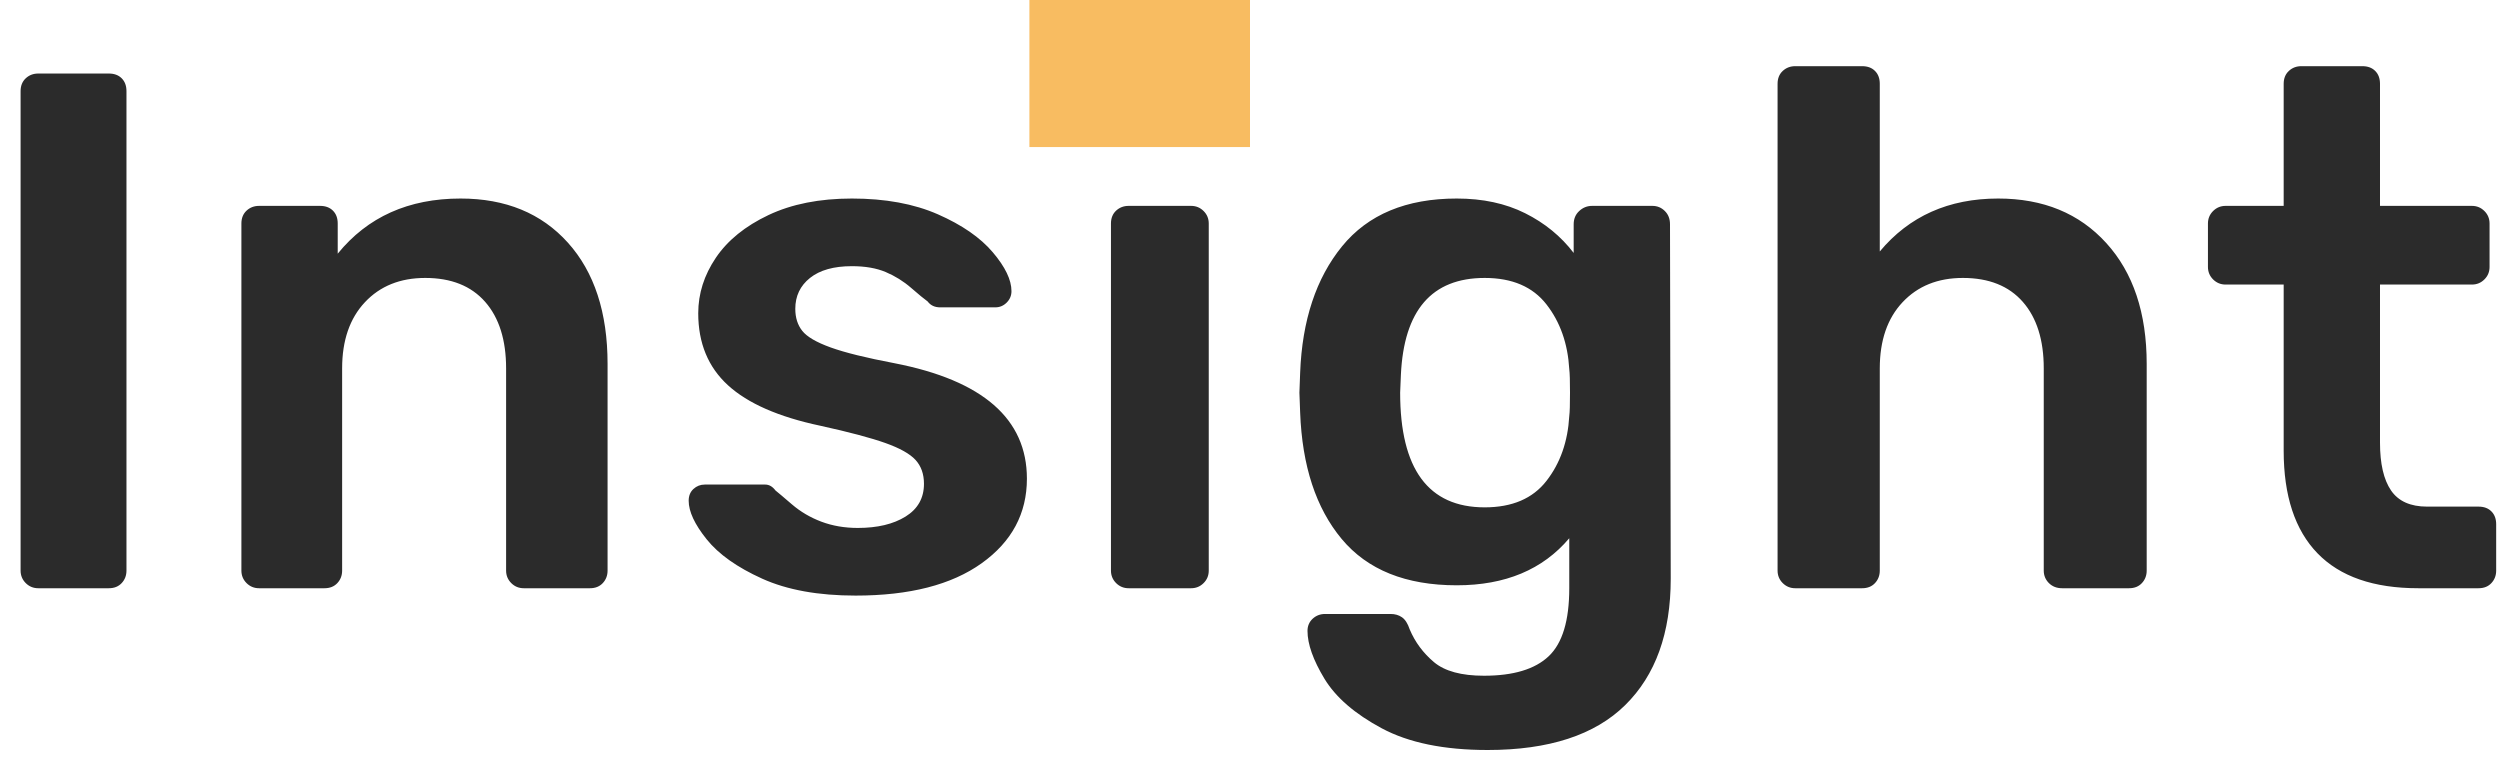
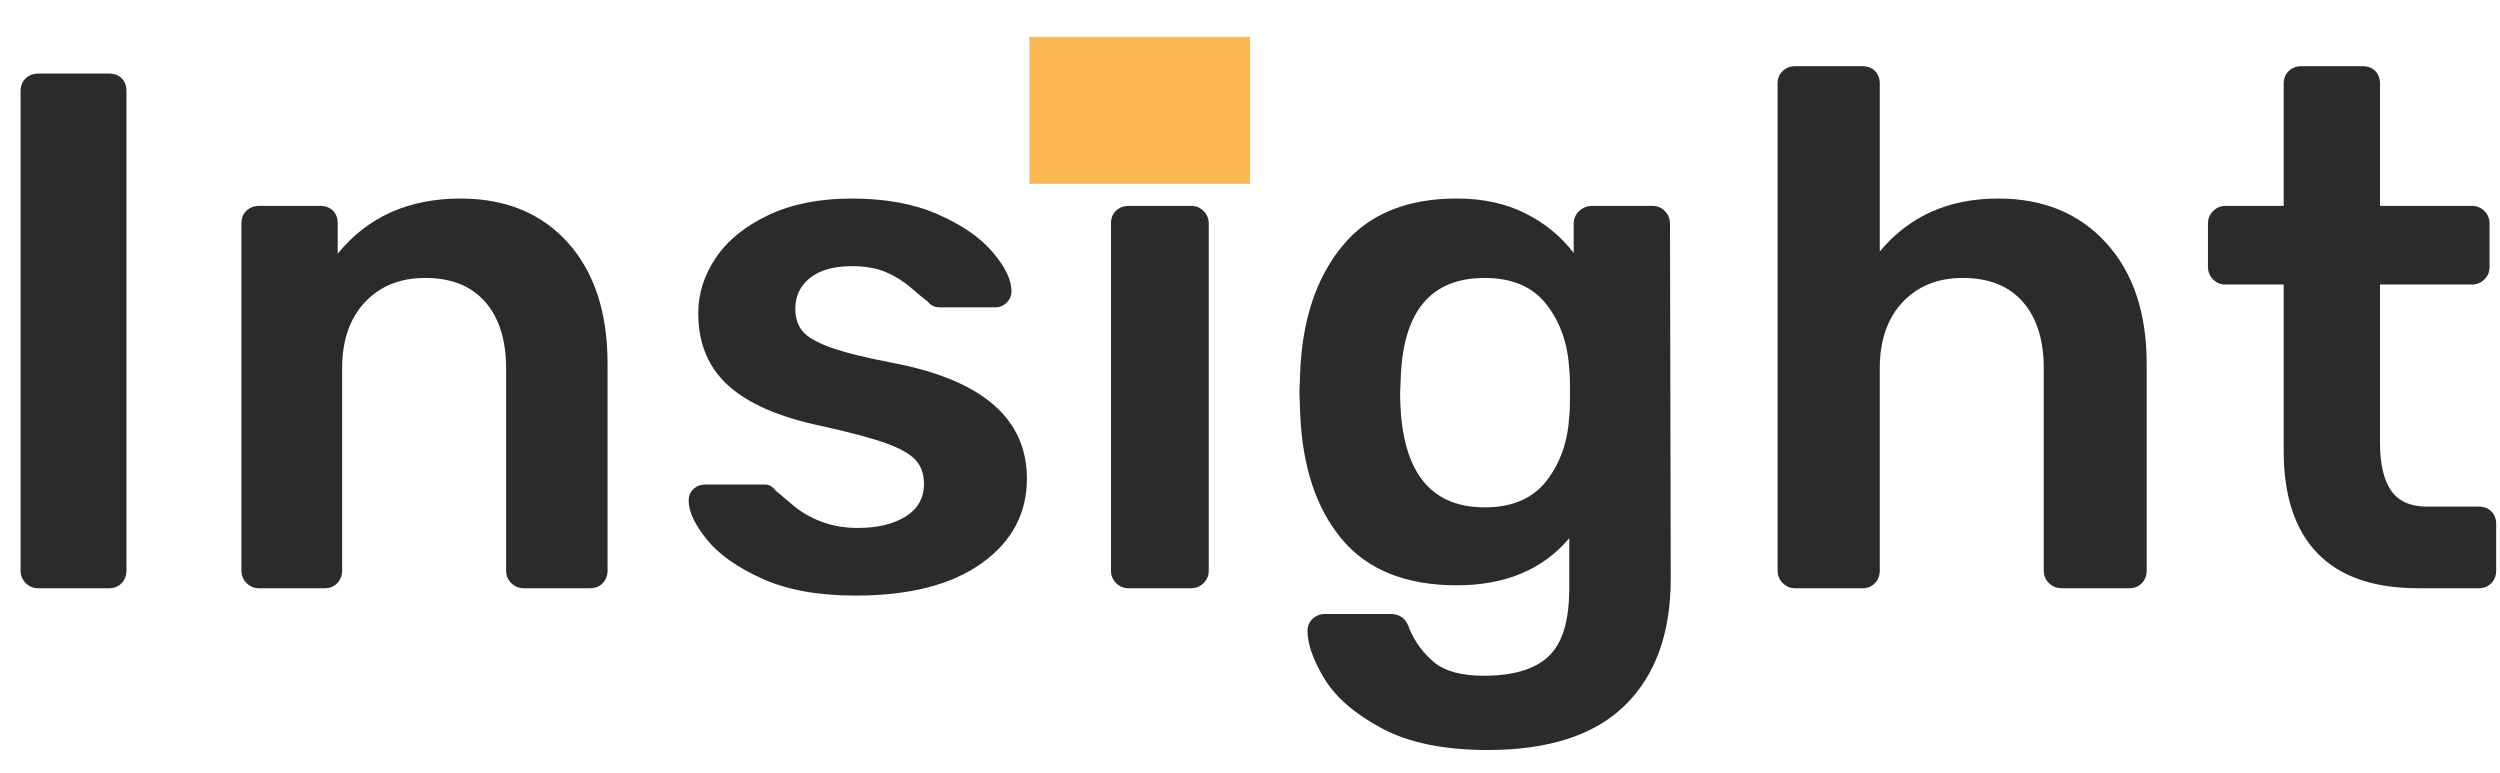
<svg xmlns="http://www.w3.org/2000/svg" width="68px" height="21px" viewBox="0 0 68 21" version="1.1">
  <g id="insight-mobile" stroke="none" stroke-width="1" fill="none" fill-rule="evenodd">
    <g id="Mobile---landing-page" transform="translate(-125, -23)">
      <g id="Title" transform="translate(125, 20)">
        <rect id="Rectangle" x="0" y="0" width="71" height="24" />
        <path d="M1.04,19 C0.907,19 0.793,18.953 0.7,18.86 C0.607,18.767 0.56,18.653 0.56,18.52 L0.56,5.48 C0.56,5.333 0.607,5.217 0.7,5.13 C0.793,5.043 0.907,5 1.04,5 L2.96,5 C3.107,5 3.223,5.043 3.31,5.13 C3.397,5.217 3.44,5.333 3.44,5.48 L3.44,18.52 C3.44,18.653 3.397,18.767 3.31,18.86 C3.223,18.953 3.107,19 2.96,19 L1.04,19 Z M7.046,19 C6.913,19 6.799,18.953 6.706,18.86 C6.613,18.767 6.566,18.653 6.566,18.52 L6.566,9.08 C6.566,8.933 6.613,8.817 6.706,8.73 C6.799,8.643 6.913,8.6 7.046,8.6 L8.706,8.6 C8.853,8.6 8.969,8.643 9.056,8.73 C9.143,8.817 9.186,8.933 9.186,9.08 L9.186,9.9 C9.999,8.9 11.113,8.4 12.526,8.4 C13.753,8.4 14.726,8.8 15.446,9.6 C16.166,10.4 16.526,11.5 16.526,12.9 L16.526,18.52 C16.526,18.653 16.483,18.767 16.396,18.86 C16.309,18.953 16.193,19 16.046,19 L14.246,19 C14.113,19 13.999,18.953 13.906,18.86 C13.813,18.767 13.766,18.653 13.766,18.52 L13.766,13.02 C13.766,12.247 13.576,11.643 13.196,11.21 C12.816,10.777 12.273,10.56 11.566,10.56 C10.886,10.56 10.339,10.78 9.926,11.22 C9.513,11.66 9.306,12.26 9.306,13.02 L9.306,18.52 C9.306,18.653 9.263,18.767 9.176,18.86 C9.089,18.953 8.973,19 8.826,19 L7.046,19 Z M23.272,19.2 C22.259,19.2 21.412,19.047 20.732,18.74 C20.052,18.433 19.549,18.077 19.222,17.67 C18.895,17.263 18.732,16.913 18.732,16.62 C18.732,16.487 18.775,16.38 18.862,16.3 C18.949,16.22 19.052,16.18 19.172,16.18 L20.812,16.18 C20.919,16.18 21.012,16.233 21.092,16.34 C21.159,16.393 21.309,16.52 21.542,16.72 C21.775,16.92 22.042,17.077 22.342,17.19 C22.642,17.303 22.972,17.36 23.332,17.36 C23.865,17.36 24.299,17.257 24.632,17.05 C24.965,16.843 25.132,16.547 25.132,16.16 C25.132,15.893 25.055,15.677 24.902,15.51 C24.749,15.343 24.475,15.19 24.082,15.05 C23.689,14.91 23.099,14.753 22.312,14.58 C21.179,14.34 20.342,13.973 19.802,13.48 C19.262,12.987 18.992,12.333 18.992,11.52 C18.992,10.987 19.152,10.483 19.472,10.01 C19.792,9.537 20.269,9.15 20.902,8.85 C21.535,8.55 22.292,8.4 23.172,8.4 C24.079,8.4 24.859,8.543 25.512,8.83 C26.165,9.117 26.662,9.46 27.002,9.86 C27.342,10.26 27.512,10.613 27.512,10.92 C27.512,11.04 27.469,11.143 27.382,11.23 C27.295,11.317 27.192,11.36 27.072,11.36 L25.572,11.36 C25.425,11.36 25.312,11.307 25.232,11.2 C25.139,11.133 24.989,11.01 24.782,10.83 C24.575,10.65 24.345,10.507 24.092,10.4 C23.839,10.293 23.532,10.24 23.172,10.24 C22.679,10.24 22.299,10.347 22.032,10.56 C21.765,10.773 21.632,11.053 21.632,11.4 C21.632,11.64 21.695,11.84 21.822,12 C21.949,12.16 22.205,12.31 22.592,12.45 C22.979,12.59 23.559,12.733 24.332,12.88 C26.732,13.347 27.932,14.393 27.932,16.02 C27.932,16.967 27.522,17.733 26.702,18.32 C25.882,18.907 24.739,19.2 23.272,19.2 Z M30.618,6.9 C30.485,6.9 30.372,6.853 30.278,6.76 C30.185,6.667 30.138,6.553 30.138,6.42 L30.138,4.96 C30.138,4.813 30.185,4.693 30.278,4.6 C30.372,4.507 30.485,4.46 30.618,4.46 L32.458,4.46 C32.605,4.46 32.725,4.507 32.818,4.6 C32.912,4.693 32.958,4.813 32.958,4.96 L32.958,6.42 C32.958,6.553 32.908,6.667 32.808,6.76 C32.708,6.853 32.592,6.9 32.458,6.9 L30.618,6.9 Z M30.698,19 C30.565,19 30.452,18.953 30.358,18.86 C30.265,18.767 30.218,18.653 30.218,18.52 L30.218,9.08 C30.218,8.933 30.265,8.817 30.358,8.73 C30.452,8.643 30.565,8.6 30.698,8.6 L32.398,8.6 C32.532,8.6 32.645,8.647 32.738,8.74 C32.832,8.833 32.878,8.947 32.878,9.08 L32.878,18.52 C32.878,18.653 32.832,18.767 32.738,18.86 C32.645,18.953 32.532,19 32.398,19 L30.698,19 Z M40.464,23.4 C39.278,23.4 38.318,23.203 37.584,22.81 C36.851,22.417 36.331,21.967 36.024,21.46 C35.718,20.953 35.564,20.52 35.564,20.16 C35.564,20.027 35.611,19.917 35.704,19.83 C35.798,19.743 35.911,19.7 36.044,19.7 L37.824,19.7 C37.944,19.7 38.048,19.73 38.134,19.79 C38.221,19.85 38.291,19.96 38.344,20.12 C38.491,20.467 38.711,20.763 39.004,21.01 C39.298,21.257 39.751,21.38 40.364,21.38 C41.164,21.38 41.751,21.203 42.124,20.85 C42.498,20.497 42.684,19.88 42.684,19 L42.684,17.64 C41.964,18.493 40.944,18.92 39.624,18.92 C38.238,18.92 37.194,18.5 36.494,17.66 C35.794,16.82 35.418,15.673 35.364,14.22 L35.344,13.68 L35.364,13.14 C35.418,11.713 35.798,10.567 36.504,9.7 C37.211,8.833 38.251,8.4 39.624,8.4 C40.331,8.4 40.951,8.533 41.484,8.8 C42.018,9.067 42.458,9.427 42.804,9.88 L42.804,9.1 C42.804,8.953 42.854,8.833 42.954,8.74 C43.054,8.647 43.171,8.6 43.304,8.6 L44.944,8.6 C45.078,8.6 45.191,8.647 45.284,8.74 C45.378,8.833 45.424,8.953 45.424,9.1 L45.444,18.74 C45.444,20.22 45.031,21.367 44.204,22.18 C43.378,22.993 42.131,23.4 40.464,23.4 Z M40.384,16.8 C41.131,16.8 41.691,16.56 42.064,16.08 C42.438,15.6 42.644,15.013 42.684,14.32 C42.698,14.213 42.704,14 42.704,13.68 C42.704,13.36 42.698,13.147 42.684,13.04 C42.644,12.347 42.438,11.76 42.064,11.28 C41.691,10.8 41.131,10.56 40.384,10.56 C38.944,10.56 38.184,11.44 38.104,13.2 L38.084,13.68 C38.084,15.76 38.851,16.8 40.384,16.8 Z M48.83,19 C48.697,19 48.584,18.953 48.49,18.86 C48.397,18.767 48.35,18.653 48.35,18.52 L48.35,5.28 C48.35,5.133 48.397,5.017 48.49,4.93 C48.584,4.843 48.697,4.8 48.83,4.8 L50.65,4.8 C50.797,4.8 50.914,4.843 51,4.93 C51.087,5.017 51.13,5.133 51.13,5.28 L51.13,9.84 C51.93,8.88 53.004,8.4 54.35,8.4 C55.577,8.4 56.557,8.803 57.29,9.61 C58.024,10.417 58.39,11.513 58.39,12.9 L58.39,18.52 C58.39,18.653 58.347,18.767 58.26,18.86 C58.174,18.953 58.057,19 57.91,19 L56.09,19 C55.944,19 55.824,18.953 55.73,18.86 C55.637,18.767 55.59,18.653 55.59,18.52 L55.59,13.02 C55.59,12.247 55.4,11.643 55.02,11.21 C54.64,10.777 54.097,10.56 53.39,10.56 C52.71,10.56 52.164,10.78 51.75,11.22 C51.337,11.66 51.13,12.26 51.13,13.02 L51.13,18.52 C51.13,18.653 51.087,18.767 51,18.86 C50.914,18.953 50.797,19 50.65,19 L48.83,19 Z M65.776,19 C64.563,19 63.65,18.683 63.036,18.05 C62.423,17.417 62.116,16.487 62.116,15.26 L62.116,10.74 L60.536,10.74 C60.403,10.74 60.29,10.693 60.196,10.6 C60.103,10.507 60.056,10.393 60.056,10.26 L60.056,9.08 C60.056,8.947 60.103,8.833 60.196,8.74 C60.29,8.647 60.403,8.6 60.536,8.6 L62.116,8.6 L62.116,5.28 C62.116,5.133 62.163,5.017 62.256,4.93 C62.35,4.843 62.463,4.8 62.596,4.8 L64.256,4.8 C64.403,4.8 64.52,4.843 64.606,4.93 C64.693,5.017 64.736,5.133 64.736,5.28 L64.736,8.6 L67.236,8.6 C67.37,8.6 67.483,8.647 67.576,8.74 C67.67,8.833 67.716,8.947 67.716,9.08 L67.716,10.26 C67.716,10.393 67.67,10.507 67.576,10.6 C67.483,10.693 67.37,10.74 67.236,10.74 L64.736,10.74 L64.736,15.04 C64.736,15.613 64.836,16.047 65.036,16.34 C65.236,16.633 65.563,16.78 66.016,16.78 L67.416,16.78 C67.563,16.78 67.68,16.823 67.766,16.91 C67.853,16.997 67.896,17.113 67.896,17.26 L67.896,18.52 C67.896,18.653 67.853,18.767 67.766,18.86 C67.68,18.953 67.563,19 67.416,19 L65.776,19 Z" id="Insight" fill="#2B2B2B" />
-         <rect id="Rectangle" fill="#F8BC61" x="28" y="3" width="6" height="4" />
+         <rect id="Rectangle" fill="#fcb853" x="28" y="4" width="6" height="4" />
      </g>
    </g>
  </g>
</svg>
